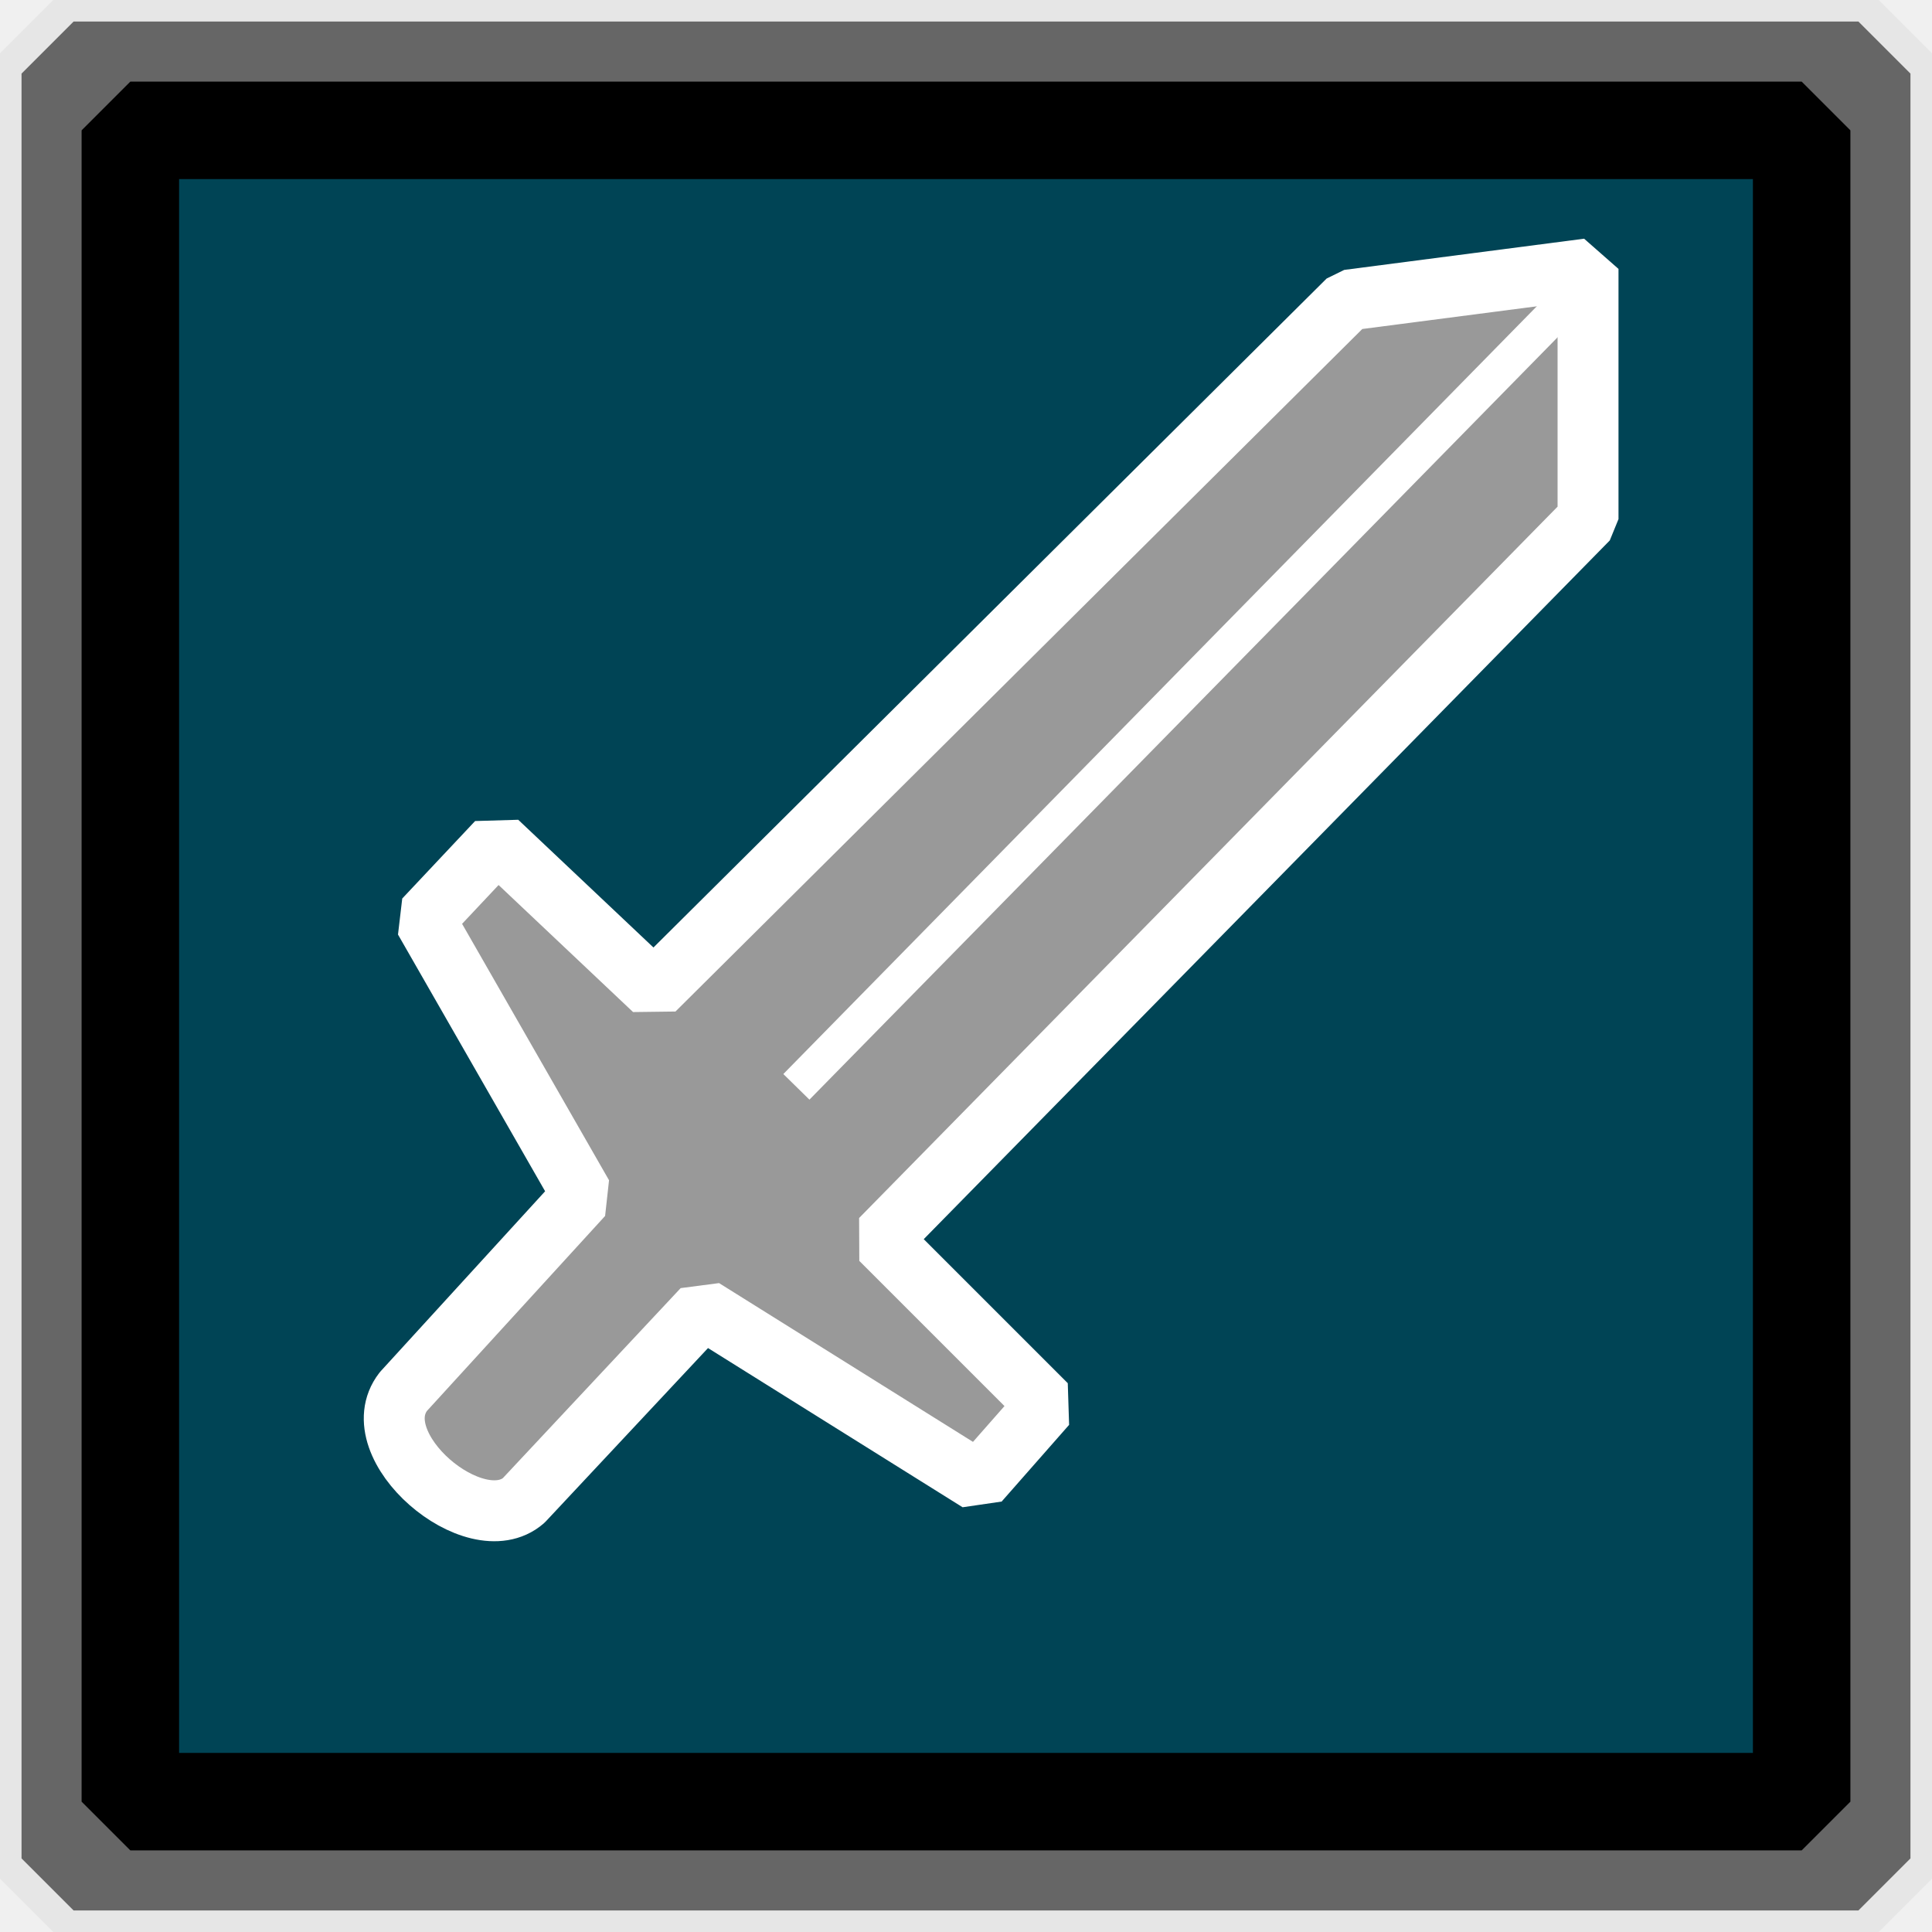
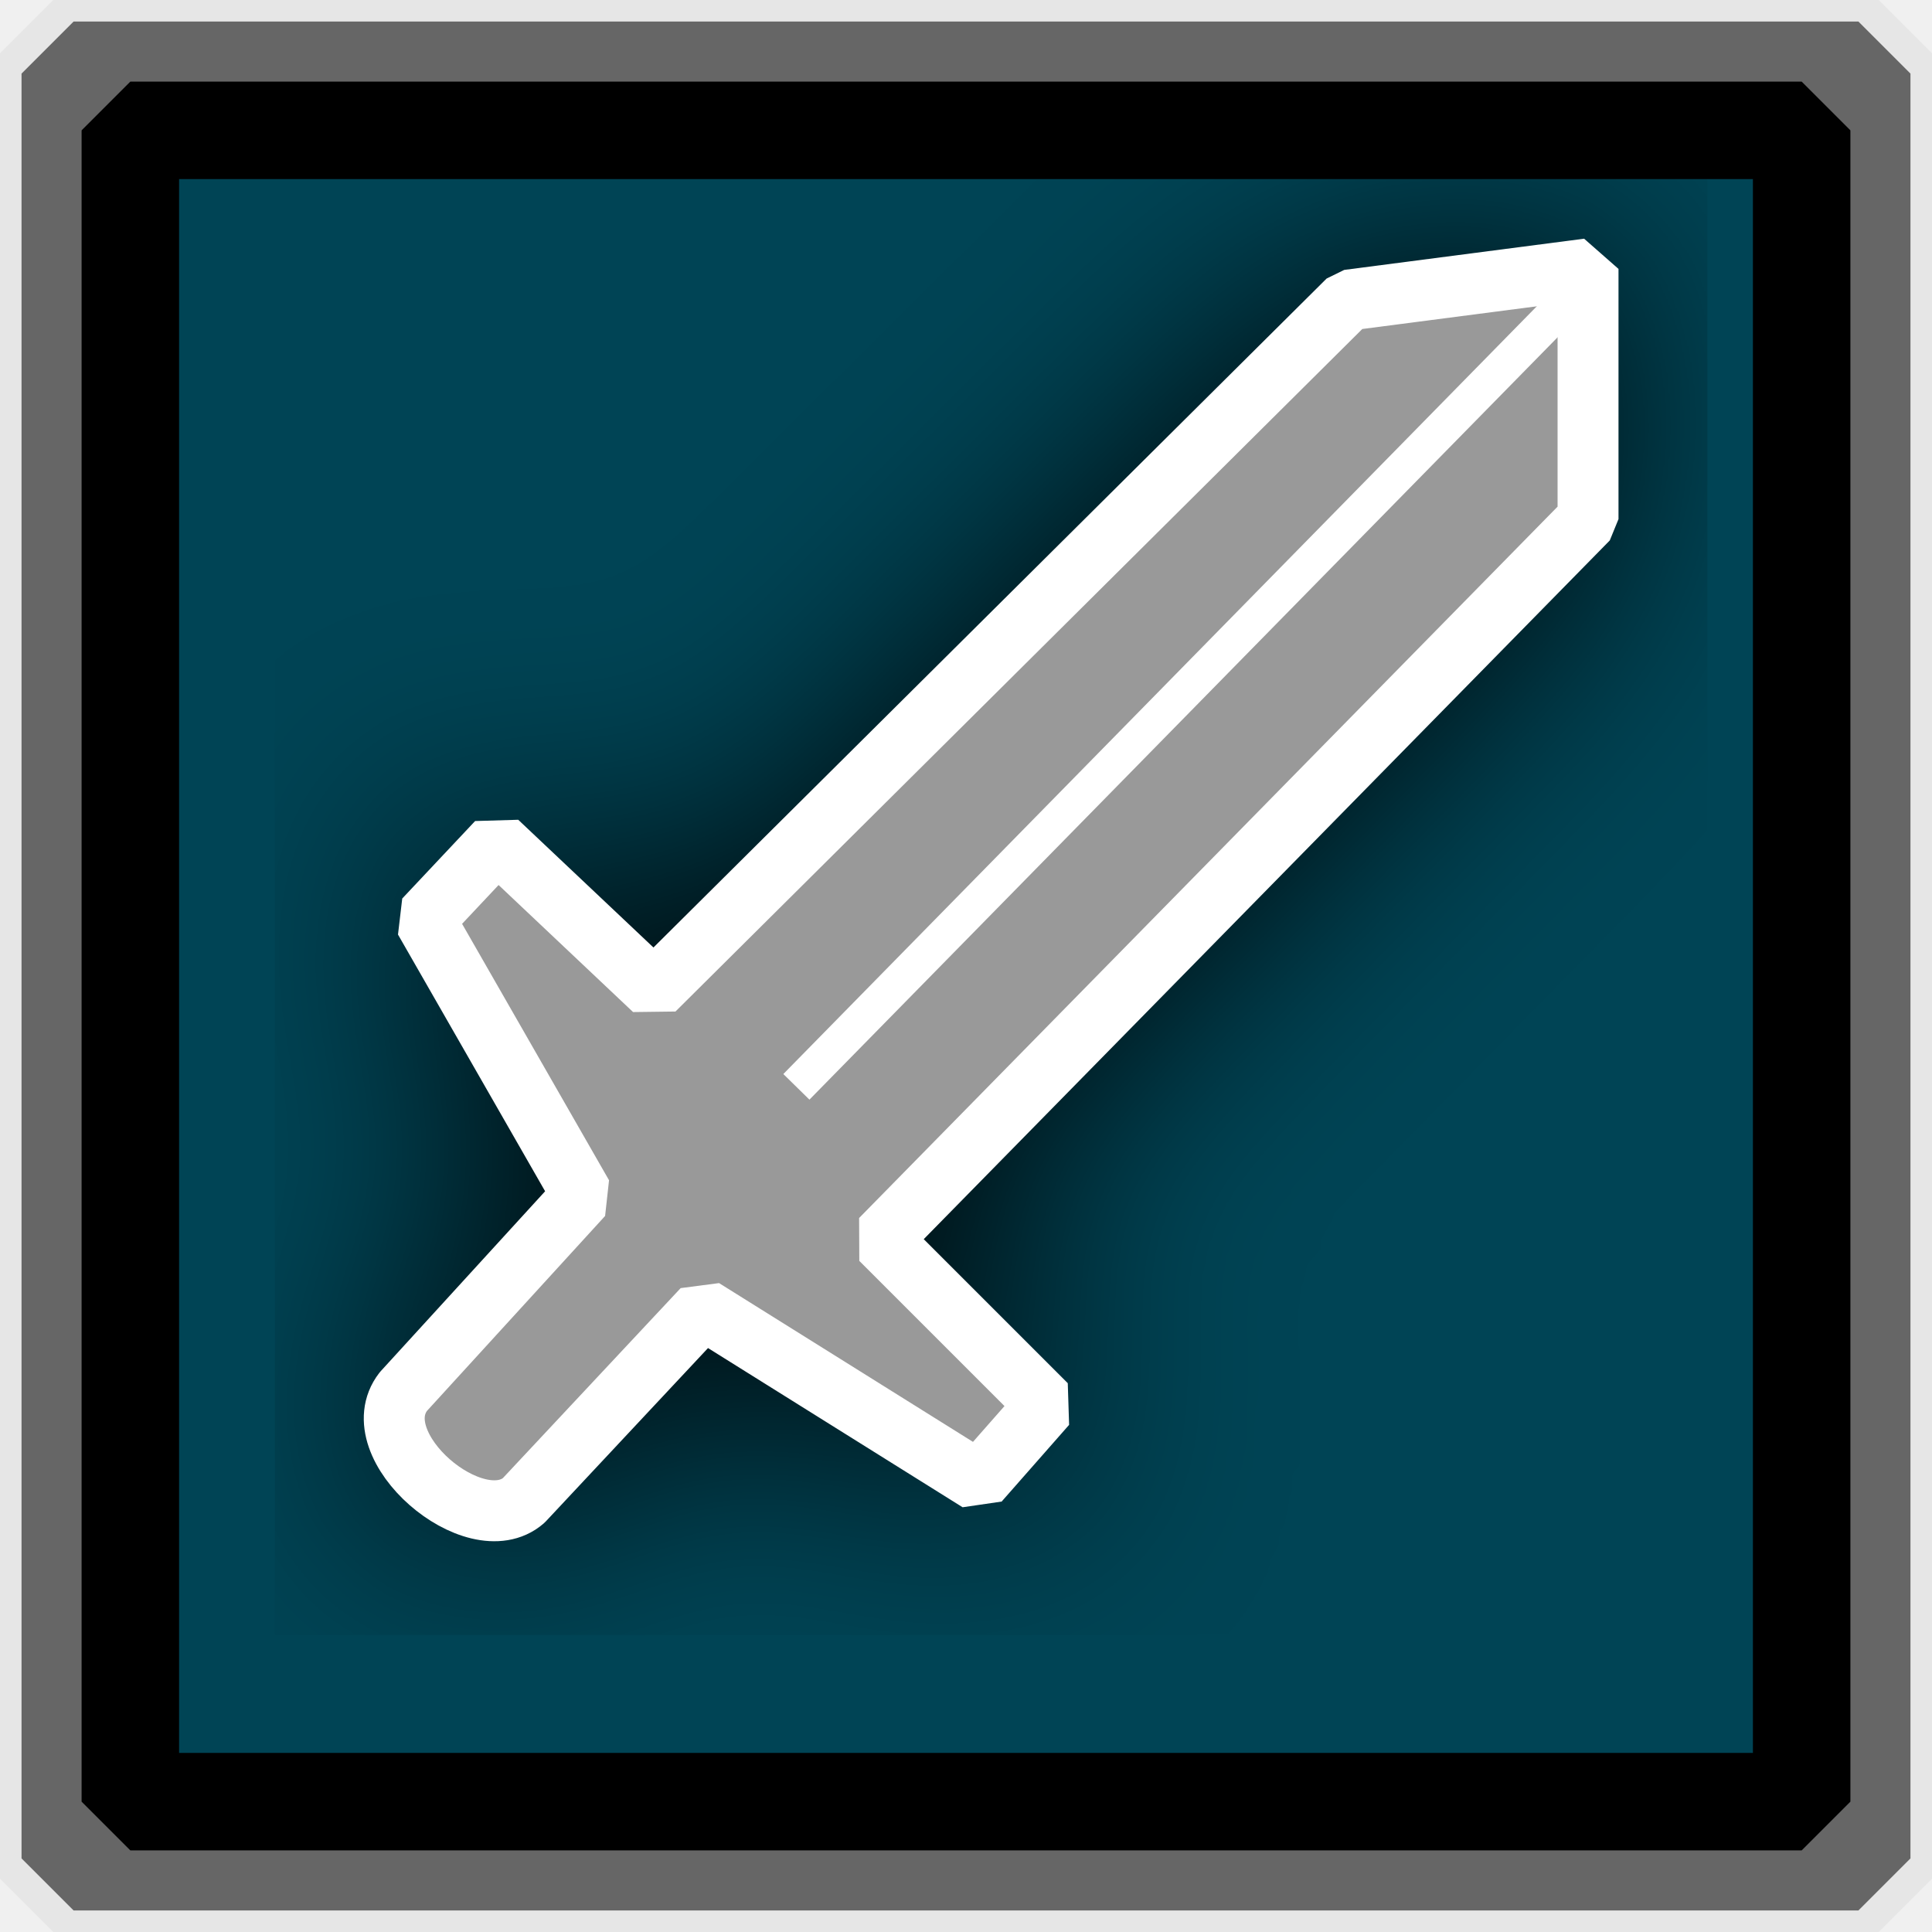
<svg xmlns="http://www.w3.org/2000/svg" width="158.535" height="158.535" id="svg2" version="1.1">
-   <defs id="defs4" />
+   <defs id="defs4">
+     <filter id="filter3119" style="color-interpolation-filters:sRGB;">
+       <feFlood id="feFlood3121" flood-opacity="0.9" flood-color="rgb(0,0,0)" result="flood" />
+       <feComposite id="feComposite3123" in2="SourceGraphic" in="flood" operator="in" result="composite1" />
+       <feGaussianBlur id="feGaussianBlur3125" in="composite" stdDeviation="10" result="blur" />
+       <feOffset id="feOffset3127" dx="0" dy="0" result="offset" />
+       <feComposite id="feComposite3129" in2="offset" in="SourceGraphic" operator="over" result="composite2" />
+     </filter>
+   </defs>
  <g id="layer1" transform="translate(-173.642,-311.5646)">
    <rect style="fill:none;stroke:#e6e6e6;stroke-width:8.738;stroke-linecap:round;stroke-linejoin:bevel;stroke-miterlimit:4;stroke-dasharray:none" id="rect2985-1-7" width="149.797" height="149.797" x="178.011" y="315.933" />
    <rect style="fill:none;stroke:#666666;stroke-width:8.543;stroke-linecap:round;stroke-linejoin:bevel;stroke-miterlimit:4;stroke-dasharray:none" id="rect2985-1" width="146.457" height="146.457" x="179.681" y="317.604" />
    <rect style="fill:#004455;stroke:#000000;stroke-width:8;stroke-linecap:round;stroke-linejoin:bevel;stroke-miterlimit:4;stroke-dasharray:none" id="rect2985" width="137.143" height="137.143" x="184.338" y="322.261" />
-     <path style="fill:#999999;stroke:#ffffff;stroke-width:5;stroke-linecap:butt;stroke-linejoin:bevel;stroke-miterlimit:4;stroke-opacity:1;stroke-dasharray:none" d="m 227.307,392.794 56.959,-56.602 19.686,-2.561 0,20.53 -58.03,59.102 13.571,13.571 -5.536,6.293 -22.636,-14.155 -14.712,15.722 c -3.978,3.439 -13.304,-4.489 -9.872,-8.936 l 14.712,-16.101 -12.979,-22.649 5.98,-6.358 z" id="path3791" />
+     <path style="fill:#999999;stroke:#ffffff;stroke-width:5;stroke-linecap:butt;stroke-linejoin:bevel;stroke-miterlimit:4;stroke-opacity:1;stroke-dasharray:none;filter:url(#filter3119)" d="m 227.307,392.794 56.959,-56.602 19.686,-2.561 0,20.53 -58.03,59.102 13.571,13.571 -5.536,6.293 -22.636,-14.155 -14.712,15.722 c -3.978,3.439 -13.304,-4.489 -9.872,-8.936 l 14.712,-16.101 -12.979,-22.649 5.98,-6.358 z" id="path3791" />
    <path style="fill:none;stroke:#ffffff;stroke-width:3;stroke-linecap:butt;stroke-linejoin:miter;stroke-miterlimit:4;stroke-opacity:1;stroke-dasharray:none" d="m 303.335,335.184 -64.344,65.564" id="path3793" />
  </g>
</svg>
